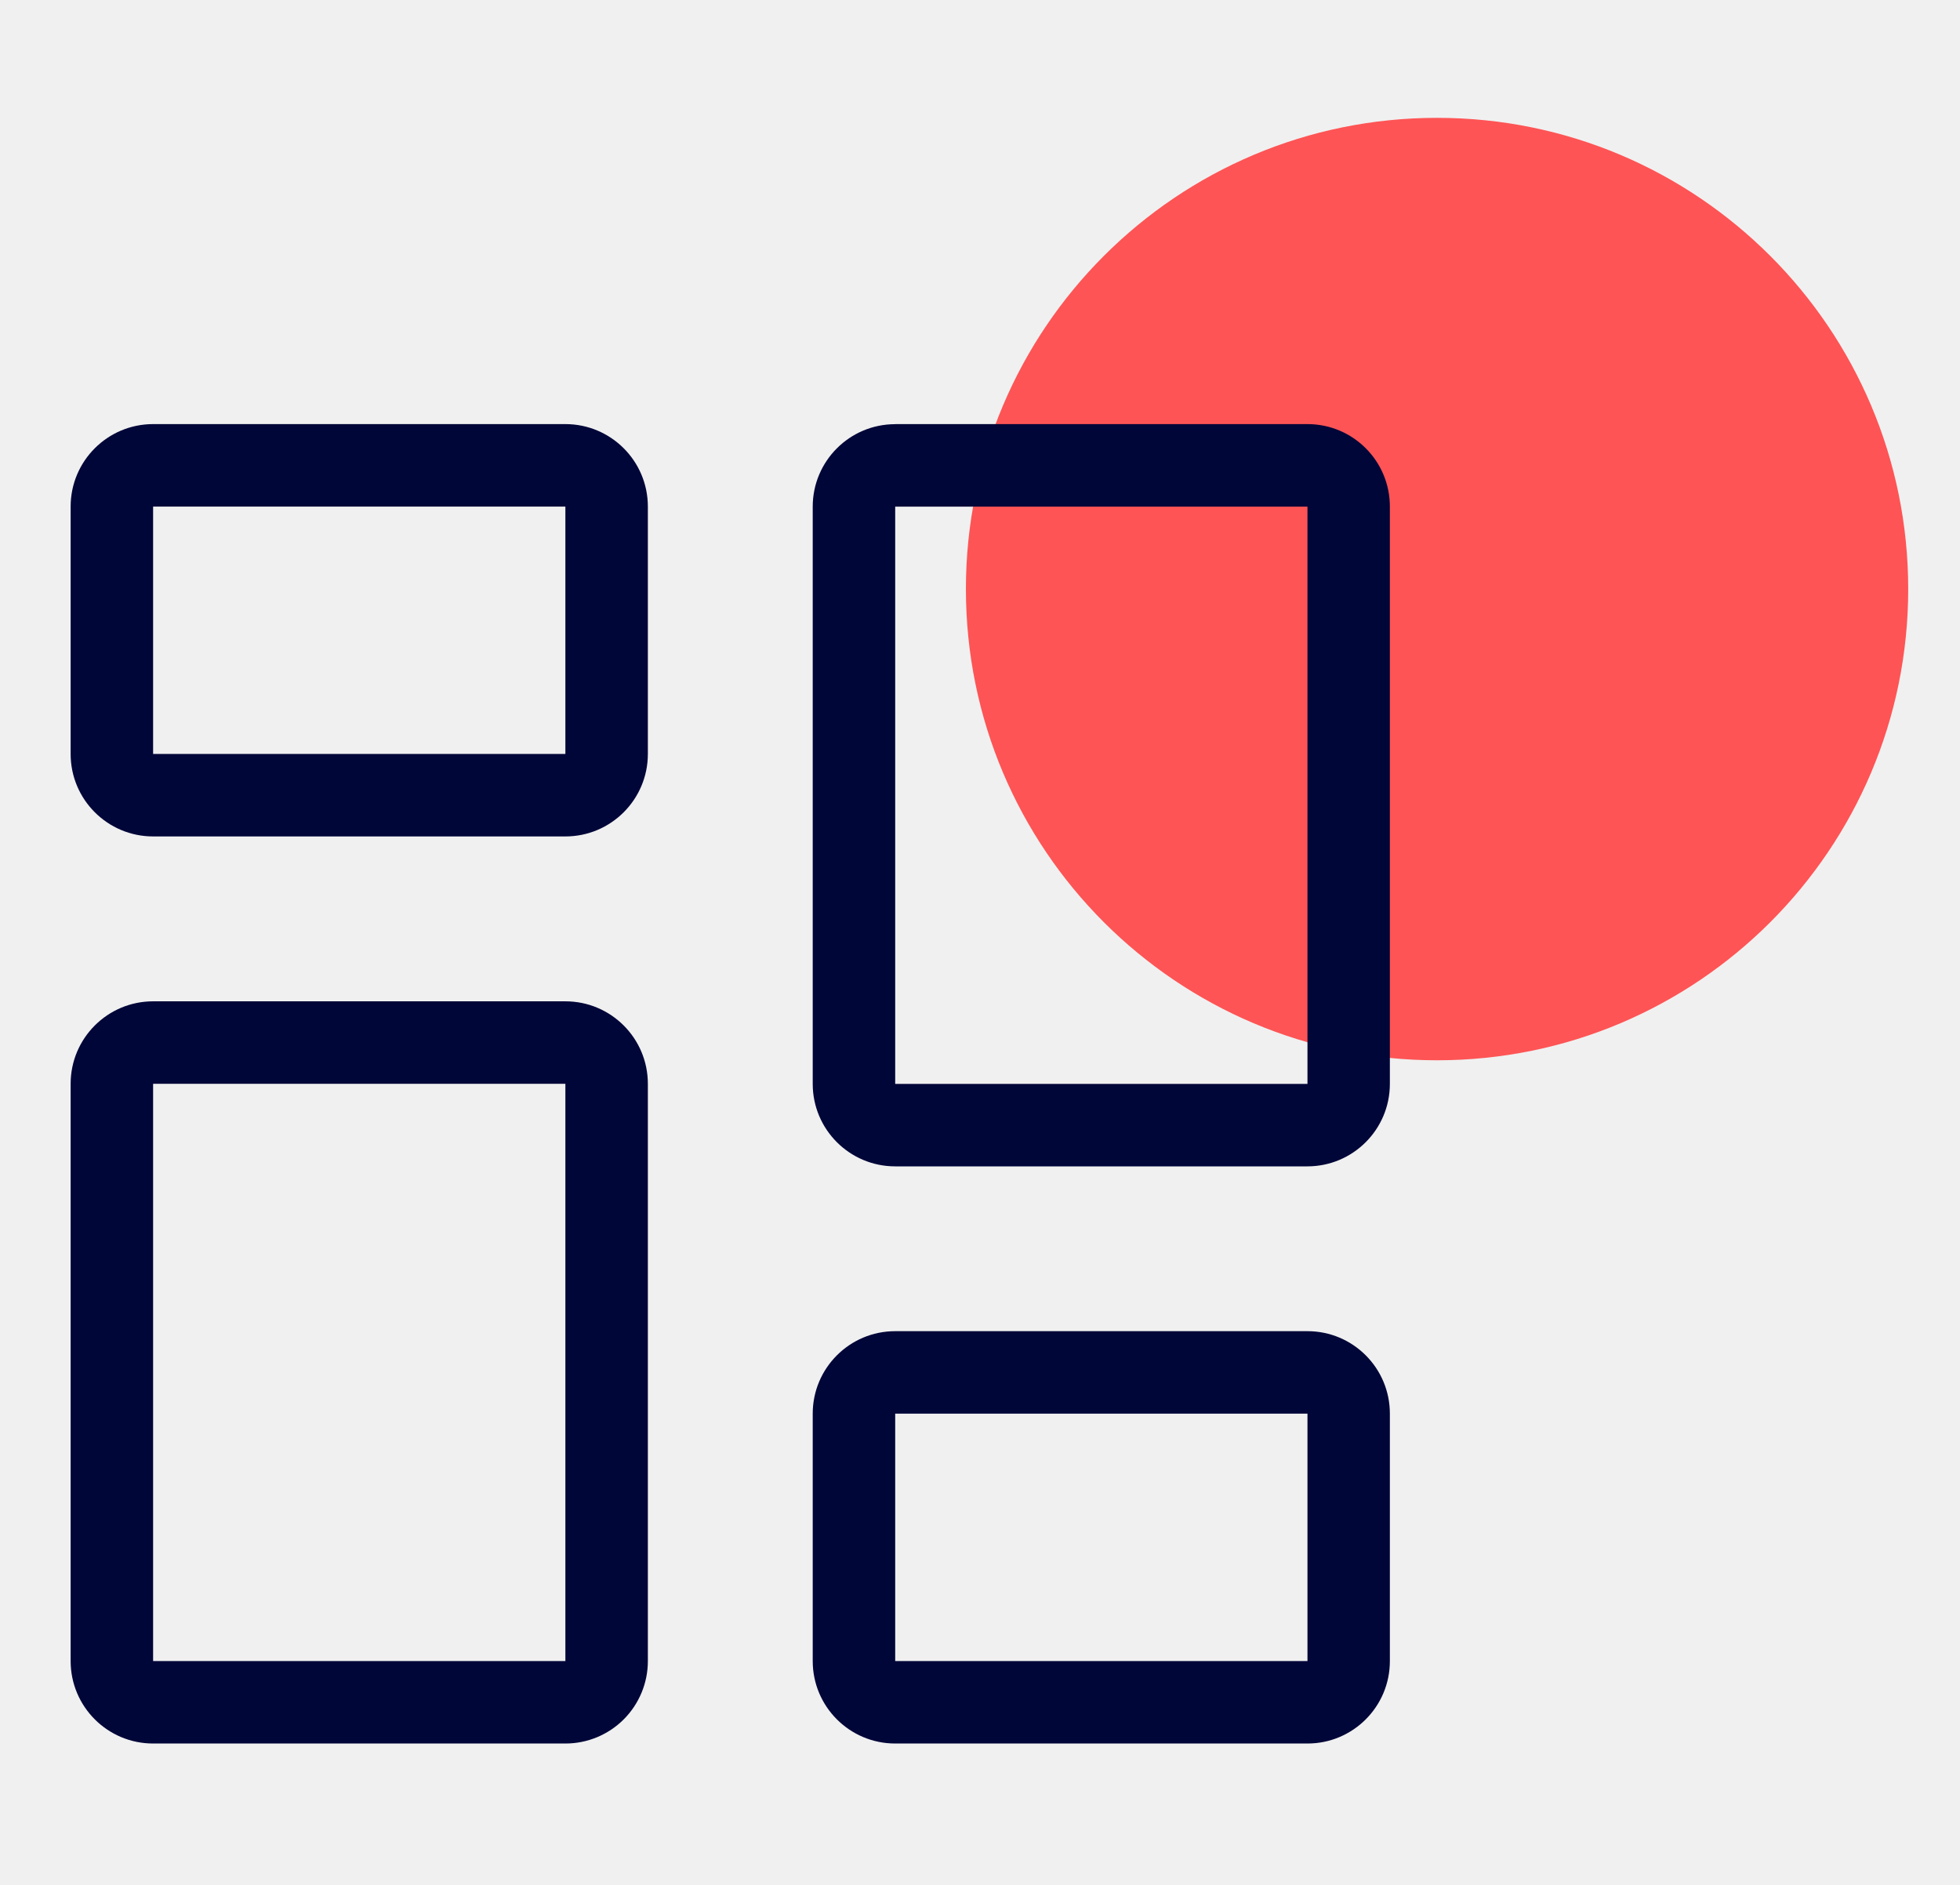
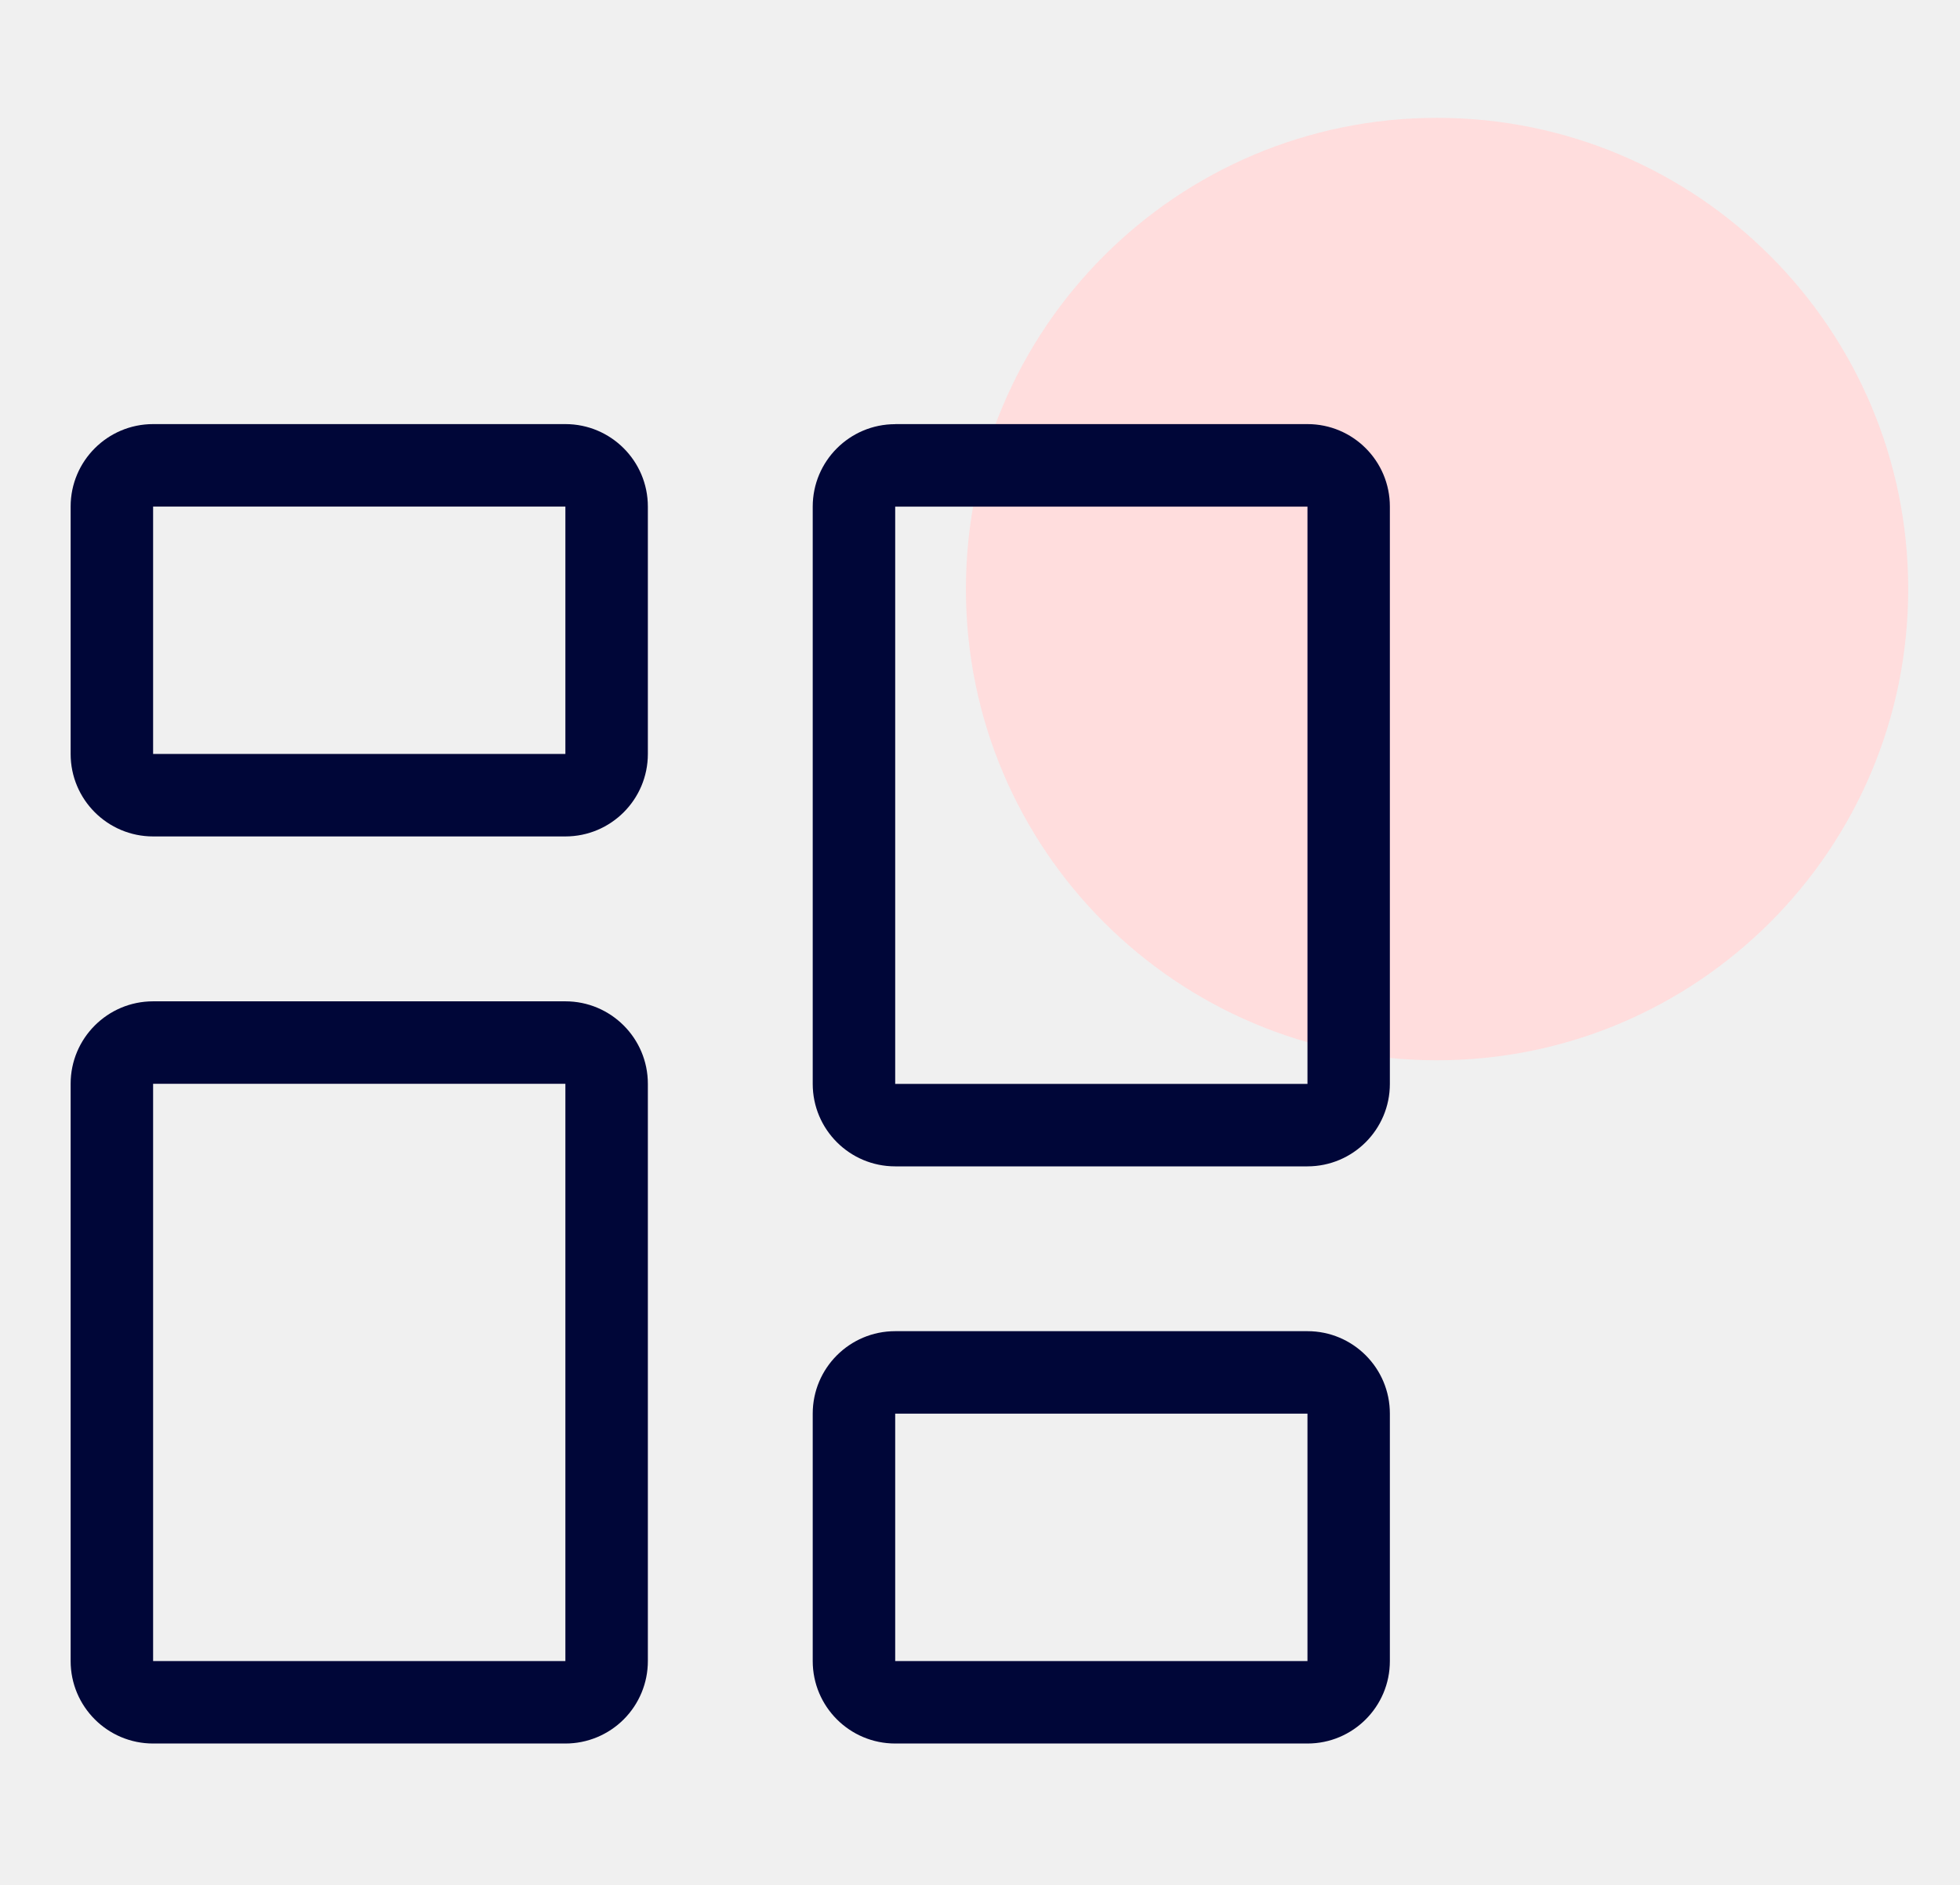
<svg xmlns="http://www.w3.org/2000/svg" width="26" height="25" viewBox="0 0 26 25" fill="none">
-   <circle cx="19.063" cy="7.813" fill="#FE5455" r="6.25" />
+   <circle cx="19.063" cy="7.813" fill="#FDD" r="6.25" />
  <g clip-path="url(#clip0)">
    <path fill-rule="evenodd" clip-rule="evenodd" d="M7.5 6.719H2.031V10H7.5V6.719zM2.031 5.625A1.094 1.094 0 00.937 6.719V10a1.094 1.094 0 001.094 1.094H7.5A1.094 1.094 0 008.594 10V6.719A1.094 1.094 0 007.5 5.625H2.031zM17.344 18.75h-5.469v3.281h5.469V18.75zm-5.469-1.094a1.094 1.094 0 00-1.094 1.094v3.281a1.094 1.094 0 001.094 1.094h5.469a1.093 1.093 0 001.093-1.094V18.75a1.093 1.093 0 00-1.093-1.094h-5.469zM7.5 14.375H2.031v7.656H7.5v-7.656zm-5.469-1.094a1.094 1.094 0 00-1.094 1.094v7.656a1.094 1.094 0 001.094 1.094H7.5a1.093 1.093 0 001.094-1.094v-7.656A1.094 1.094 0 007.5 13.281H2.031zM17.344 6.72h-5.469v7.656h5.469V6.719zm-5.469-1.094a1.094 1.094 0 00-1.094 1.094v7.656a1.094 1.094 0 001.094 1.094h5.469a1.094 1.094 0 001.093-1.094V6.719a1.093 1.093 0 00-1.093-1.094h-5.469z" fill="#000638" />
  </g>
  <defs>
    <clipPath id="clip0">
      <path fill="#fff" transform="translate(.938 5.625)" d="M0 0h17.5v17.5H0z" />
    </clipPath>
  </defs>
</svg>
